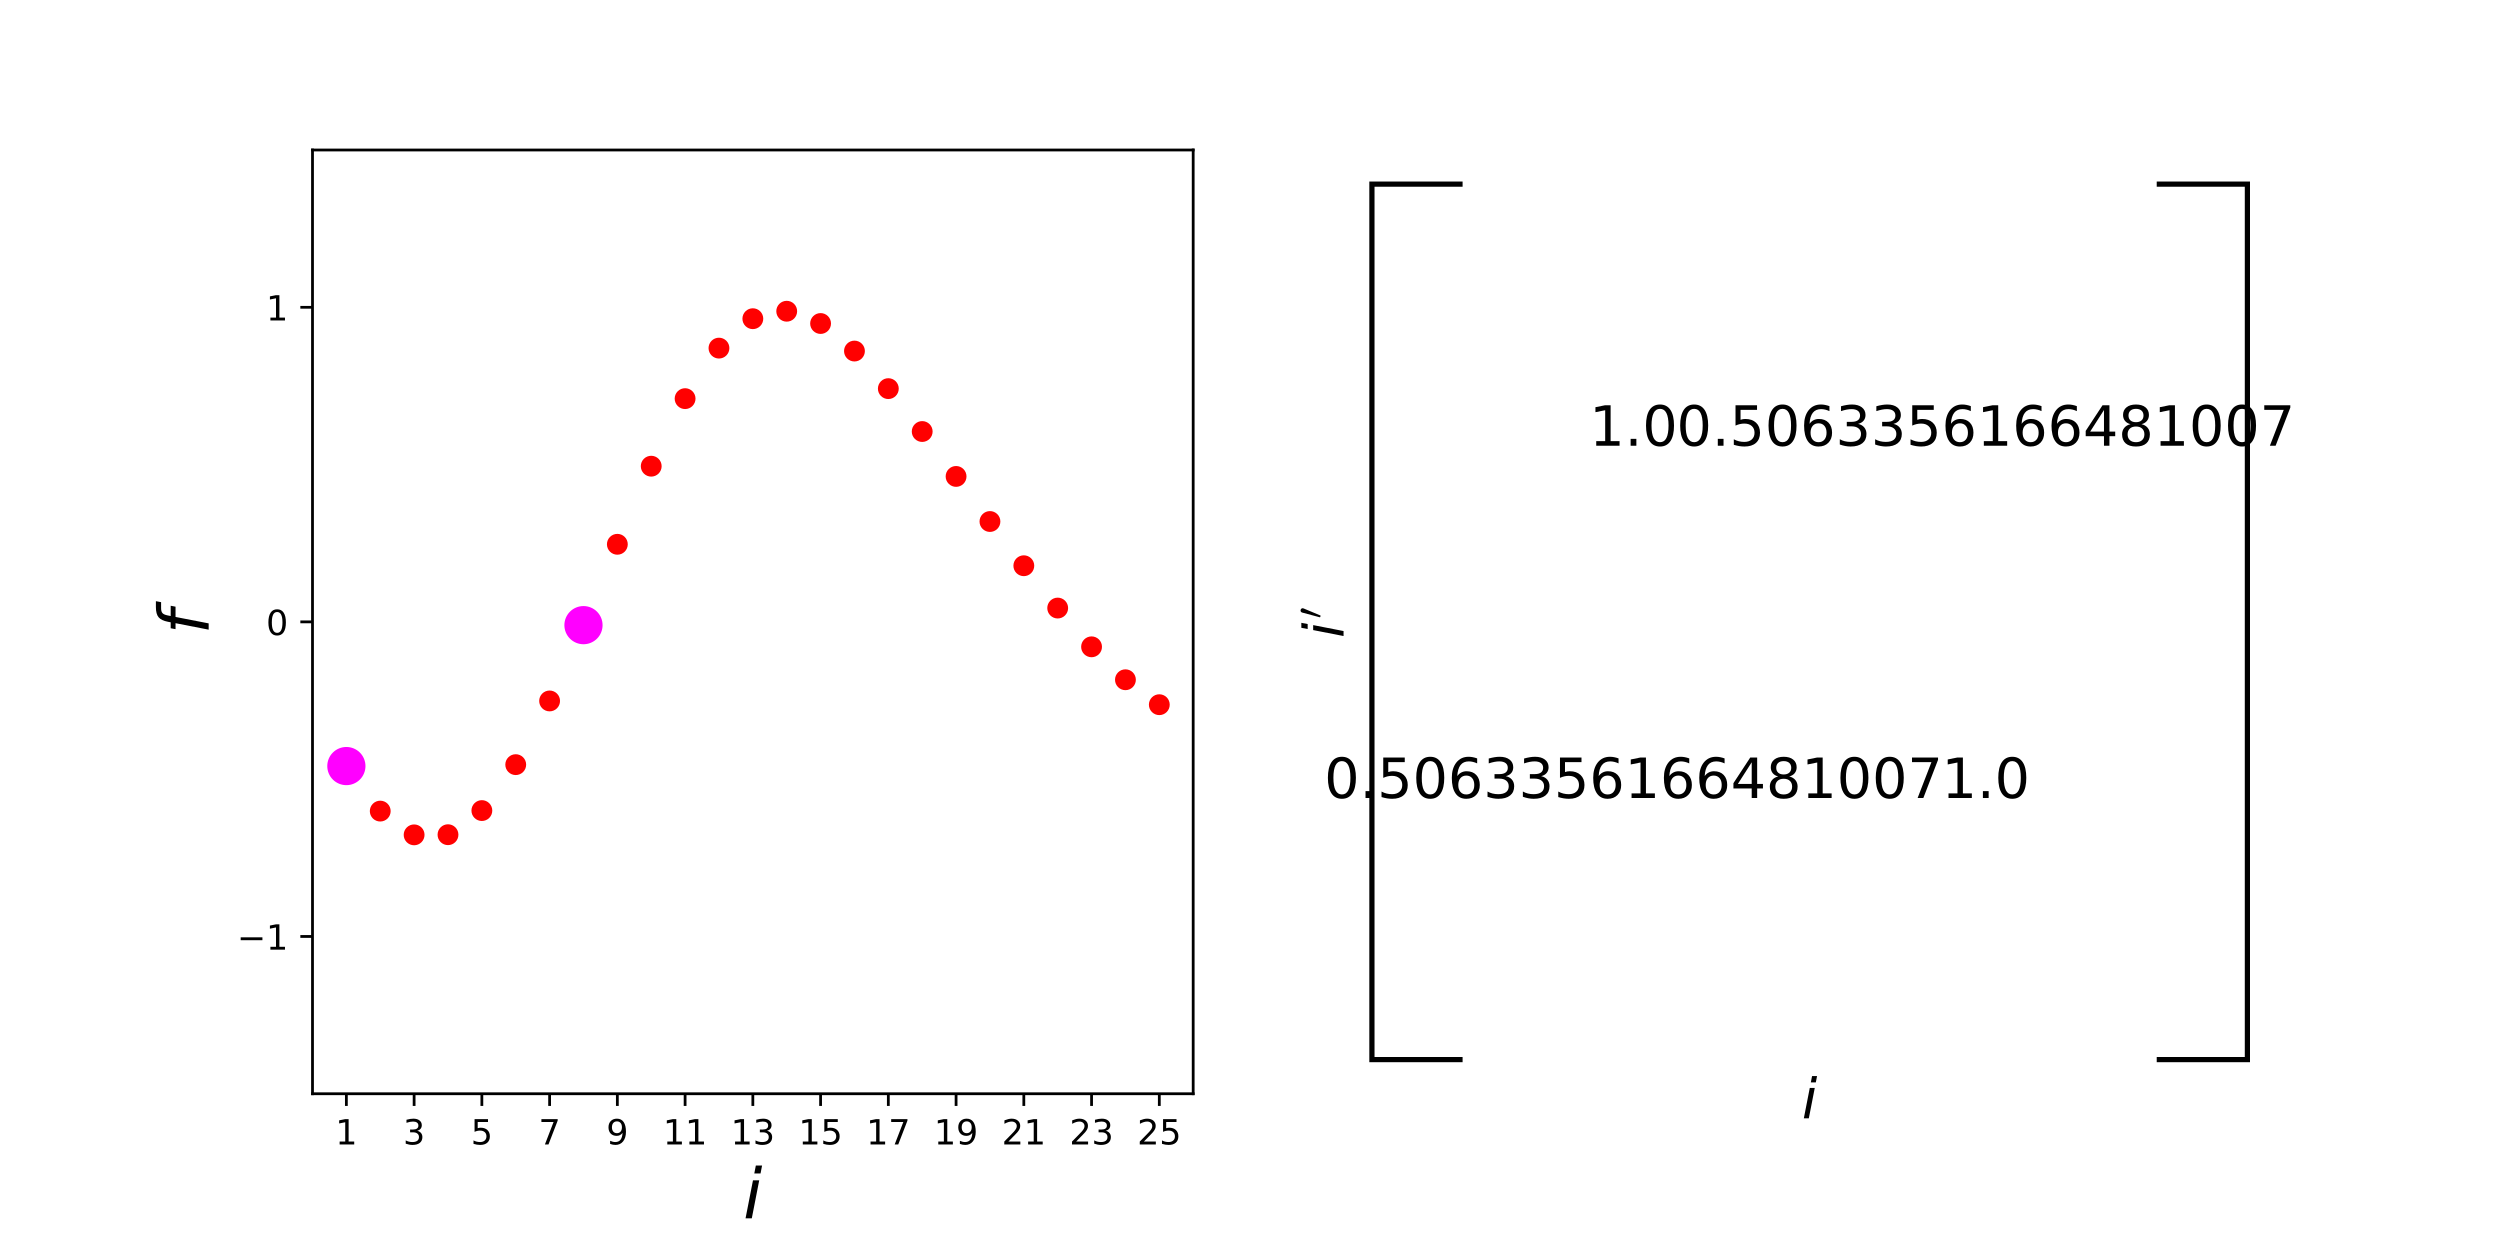
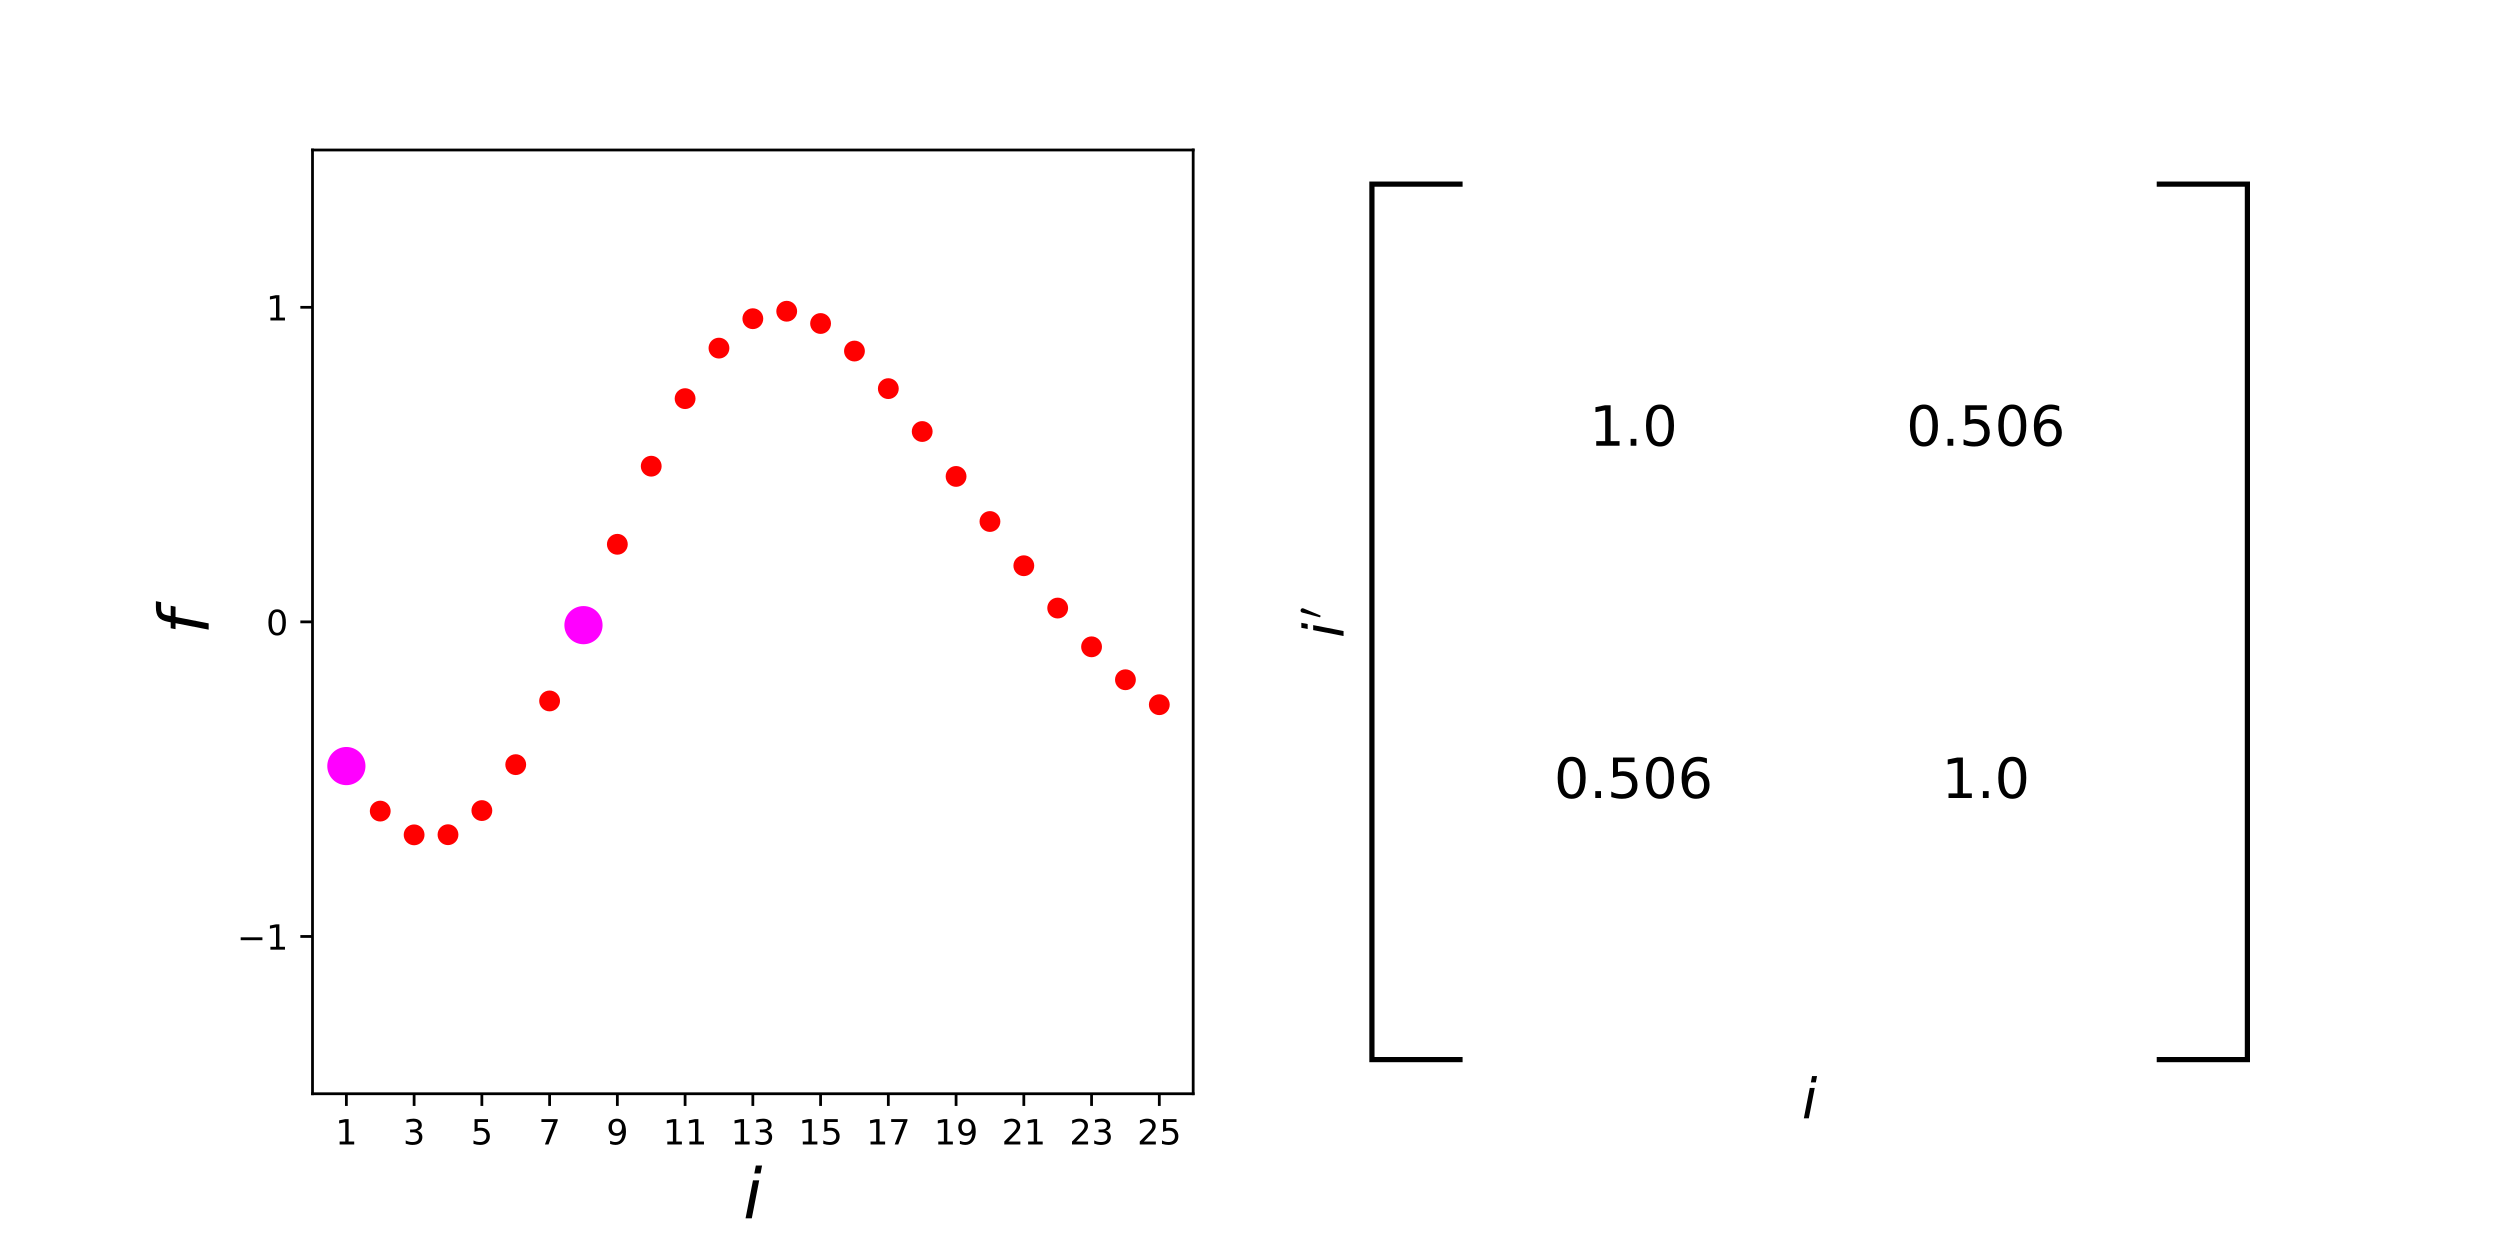
<svg xmlns="http://www.w3.org/2000/svg" xmlns:xlink="http://www.w3.org/1999/xlink" height="360pt" version="1.1" viewBox="0 0 720 360" width="720pt">
  <defs>
    <style type="text/css">
*{stroke-linecap:butt;stroke-linejoin:round;}
  </style>
  </defs>
  <g id="figure_1">
    <g id="patch_1">
      <path d="M 0 360  L 720 360  L 720 0  L 0 0  z " style="fill:none;" />
    </g>
    <g id="axes_1">
      <g id="patch_2">
        <path d="M 90 315  L 343.636 315  L 343.636 43.2  L 90 43.2  z " style="fill:none;" />
      </g>
      <g id="matplotlib.axis_1">
        <g id="xtick_1">
          <g id="line2d_1">
            <defs>
-               <path d="M 0 0  L 0 3.5  " id="m5c76489aa0" style="stroke:#000000;stroke-width:0.8;" />
-             </defs>
-             <g>
-               <use style="stroke:#000000;stroke-width:0.8;" x="99.755" xlink:href="#m5c76489aa0" y="315" />
+               <path d="M 0 0  L 0 3.5  " id="mb49ccde26a" style="stroke:#000000;stroke-width:0.8;" />
+             </defs>
+             <g>
+               <use style="stroke:#000000;stroke-width:0.8;" x="99.755" xlink:href="#mb49ccde26a" y="315" />
            </g>
          </g>
          <g id="text_1">
            <defs>
              <path d="M 12.406 8.297  L 28.516 8.297  L 28.516 63.922  L 10.984 60.406  L 10.984 69.391  L 28.422 72.906  L 38.281 72.906  L 38.281 8.297  L 54.391 8.297  L 54.391 0  L 12.406 0  z " id="DejaVuSans-31" />
            </defs>
            <g transform="translate(96.57399 329.5984)scale(0.1 -0.1)">
              <use xlink:href="#DejaVuSans-31" />
            </g>
          </g>
        </g>
        <g id="xtick_2">
          <g id="line2d_2">
            <g>
-               <use style="stroke:#000000;stroke-width:0.8;" x="119.266" xlink:href="#m5c76489aa0" y="315" />
+               <use style="stroke:#000000;stroke-width:0.8;" x="119.266" xlink:href="#mb49ccde26a" y="315" />
            </g>
          </g>
          <g id="text_2">
            <defs>
              <path d="M 40.578 39.312  Q 47.656 37.797 51.625 33  Q 55.609 28.219 55.609 21.188  Q 55.609 10.406 48.188 4.484  Q 40.766 -1.422 27.094 -1.422  Q 22.516 -1.422 17.656 -0.516  Q 12.797 0.391 7.625 2.203  L 7.625 11.719  Q 11.719 9.328 16.594 8.109  Q 21.484 6.891 26.812 6.891  Q 36.078 6.891 40.938 10.547  Q 45.797 14.203 45.797 21.188  Q 45.797 27.641 41.281 31.266  Q 36.766 34.906 28.719 34.906  L 20.219 34.906  L 20.219 43.016  L 29.109 43.016  Q 36.375 43.016 40.234 45.922  Q 44.094 48.828 44.094 54.297  Q 44.094 59.906 40.109 62.906  Q 36.141 65.922 28.719 65.922  Q 24.656 65.922 20.016 65.031  Q 15.375 64.156 9.812 62.312  L 9.812 71.094  Q 15.438 72.656 20.344 73.438  Q 25.25 74.219 29.594 74.219  Q 40.828 74.219 47.359 69.109  Q 53.906 64.016 53.906 55.328  Q 53.906 49.266 50.438 45.094  Q 46.969 40.922 40.578 39.312  z " id="DejaVuSans-33" />
            </defs>
            <g transform="translate(116.0845 329.5984)scale(0.1 -0.1)">
              <use xlink:href="#DejaVuSans-33" />
            </g>
          </g>
        </g>
        <g id="xtick_3">
          <g id="line2d_3">
            <g>
-               <use style="stroke:#000000;stroke-width:0.8;" x="138.776" xlink:href="#m5c76489aa0" y="315" />
+               <use style="stroke:#000000;stroke-width:0.8;" x="138.776" xlink:href="#mb49ccde26a" y="315" />
            </g>
          </g>
          <g id="text_3">
            <defs>
              <path d="M 10.797 72.906  L 49.516 72.906  L 49.516 64.594  L 19.828 64.594  L 19.828 46.734  Q 21.969 47.469 24.109 47.828  Q 26.266 48.188 28.422 48.188  Q 40.625 48.188 47.75 41.5  Q 54.891 34.812 54.891 23.391  Q 54.891 11.625 47.562 5.094  Q 40.234 -1.422 26.906 -1.422  Q 22.312 -1.422 17.547 -0.641  Q 12.797 0.141 7.719 1.703  L 7.719 11.625  Q 12.109 9.234 16.797 8.062  Q 21.484 6.891 26.703 6.891  Q 35.156 6.891 40.078 11.328  Q 45.016 15.766 45.016 23.391  Q 45.016 31 40.078 35.438  Q 35.156 39.891 26.703 39.891  Q 22.75 39.891 18.812 39.016  Q 14.891 38.141 10.797 36.281  z " id="DejaVuSans-35" />
            </defs>
            <g transform="translate(135.595 329.5984)scale(0.1 -0.1)">
              <use xlink:href="#DejaVuSans-35" />
            </g>
          </g>
        </g>
        <g id="xtick_4">
          <g id="line2d_4">
            <g>
-               <use style="stroke:#000000;stroke-width:0.8;" x="158.287" xlink:href="#m5c76489aa0" y="315" />
+               <use style="stroke:#000000;stroke-width:0.8;" x="158.287" xlink:href="#mb49ccde26a" y="315" />
            </g>
          </g>
          <g id="text_4">
            <defs>
              <path d="M 8.203 72.906  L 55.078 72.906  L 55.078 68.703  L 28.609 0  L 18.312 0  L 43.219 64.594  L 8.203 64.594  z " id="DejaVuSans-37" />
            </defs>
            <g transform="translate(155.1055 329.5984)scale(0.1 -0.1)">
              <use xlink:href="#DejaVuSans-37" />
            </g>
          </g>
        </g>
        <g id="xtick_5">
          <g id="line2d_5">
            <g>
-               <use style="stroke:#000000;stroke-width:0.8;" x="177.797" xlink:href="#m5c76489aa0" y="315" />
+               <use style="stroke:#000000;stroke-width:0.8;" x="177.797" xlink:href="#mb49ccde26a" y="315" />
            </g>
          </g>
          <g id="text_5">
            <defs>
              <path d="M 10.984 1.516  L 10.984 10.5  Q 14.703 8.734 18.5 7.812  Q 22.312 6.891 25.984 6.891  Q 35.75 6.891 40.891 13.453  Q 46.047 20.016 46.781 33.406  Q 43.953 29.203 39.594 26.953  Q 35.25 24.703 29.984 24.703  Q 19.047 24.703 12.672 31.312  Q 6.297 37.938 6.297 49.422  Q 6.297 60.641 12.938 67.422  Q 19.578 74.219 30.609 74.219  Q 43.266 74.219 49.922 64.516  Q 56.594 54.828 56.594 36.375  Q 56.594 19.141 48.406 8.859  Q 40.234 -1.422 26.422 -1.422  Q 22.703 -1.422 18.891 -0.688  Q 15.094 0.047 10.984 1.516  z M 30.609 32.422  Q 37.25 32.422 41.125 36.953  Q 45.016 41.5 45.016 49.422  Q 45.016 57.281 41.125 61.844  Q 37.25 66.406 30.609 66.406  Q 23.969 66.406 20.094 61.844  Q 16.219 57.281 16.219 49.422  Q 16.219 41.5 20.094 36.953  Q 23.969 32.422 30.609 32.422  z " id="DejaVuSans-39" />
            </defs>
            <g transform="translate(174.616 329.5984)scale(0.1 -0.1)">
              <use xlink:href="#DejaVuSans-39" />
            </g>
          </g>
        </g>
        <g id="xtick_6">
          <g id="line2d_6">
            <g>
-               <use style="stroke:#000000;stroke-width:0.8;" x="197.308" xlink:href="#m5c76489aa0" y="315" />
+               <use style="stroke:#000000;stroke-width:0.8;" x="197.308" xlink:href="#mb49ccde26a" y="315" />
            </g>
          </g>
          <g id="text_6">
            <g transform="translate(190.9452 329.5984)scale(0.1 -0.1)">
              <use xlink:href="#DejaVuSans-31" />
              <use x="63.623" xlink:href="#DejaVuSans-31" />
            </g>
          </g>
        </g>
        <g id="xtick_7">
          <g id="line2d_7">
            <g>
-               <use style="stroke:#000000;stroke-width:0.8;" x="216.818" xlink:href="#m5c76489aa0" y="315" />
+               <use style="stroke:#000000;stroke-width:0.8;" x="216.818" xlink:href="#mb49ccde26a" y="315" />
            </g>
          </g>
          <g id="text_7">
            <g transform="translate(210.4557 329.5984)scale(0.1 -0.1)">
              <use xlink:href="#DejaVuSans-31" />
              <use x="63.623" xlink:href="#DejaVuSans-33" />
            </g>
          </g>
        </g>
        <g id="xtick_8">
          <g id="line2d_8">
            <g>
-               <use style="stroke:#000000;stroke-width:0.8;" x="236.329" xlink:href="#m5c76489aa0" y="315" />
+               <use style="stroke:#000000;stroke-width:0.8;" x="236.329" xlink:href="#mb49ccde26a" y="315" />
            </g>
          </g>
          <g id="text_8">
            <g transform="translate(229.9662 329.5984)scale(0.1 -0.1)">
              <use xlink:href="#DejaVuSans-31" />
              <use x="63.623" xlink:href="#DejaVuSans-35" />
            </g>
          </g>
        </g>
        <g id="xtick_9">
          <g id="line2d_9">
            <g>
-               <use style="stroke:#000000;stroke-width:0.8;" x="255.839" xlink:href="#m5c76489aa0" y="315" />
+               <use style="stroke:#000000;stroke-width:0.8;" x="255.839" xlink:href="#mb49ccde26a" y="315" />
            </g>
          </g>
          <g id="text_9">
            <g transform="translate(249.4767 329.5984)scale(0.1 -0.1)">
              <use xlink:href="#DejaVuSans-31" />
              <use x="63.623" xlink:href="#DejaVuSans-37" />
            </g>
          </g>
        </g>
        <g id="xtick_10">
          <g id="line2d_10">
            <g>
-               <use style="stroke:#000000;stroke-width:0.8;" x="275.35" xlink:href="#m5c76489aa0" y="315" />
+               <use style="stroke:#000000;stroke-width:0.8;" x="275.35" xlink:href="#mb49ccde26a" y="315" />
            </g>
          </g>
          <g id="text_10">
            <g transform="translate(268.9871 329.5984)scale(0.1 -0.1)">
              <use xlink:href="#DejaVuSans-31" />
              <use x="63.623" xlink:href="#DejaVuSans-39" />
            </g>
          </g>
        </g>
        <g id="xtick_11">
          <g id="line2d_11">
            <g>
-               <use style="stroke:#000000;stroke-width:0.8;" x="294.86" xlink:href="#m5c76489aa0" y="315" />
+               <use style="stroke:#000000;stroke-width:0.8;" x="294.86" xlink:href="#mb49ccde26a" y="315" />
            </g>
          </g>
          <g id="text_11">
            <defs>
              <path d="M 19.188 8.297  L 53.609 8.297  L 53.609 0  L 7.328 0  L 7.328 8.297  Q 12.938 14.109 22.625 23.891  Q 32.328 33.688 34.812 36.531  Q 39.547 41.844 41.422 45.531  Q 43.312 49.219 43.312 52.781  Q 43.312 58.594 39.234 62.25  Q 35.156 65.922 28.609 65.922  Q 23.969 65.922 18.812 64.312  Q 13.672 62.703 7.812 59.422  L 7.812 69.391  Q 13.766 71.781 18.938 73  Q 24.125 74.219 28.422 74.219  Q 39.75 74.219 46.484 68.547  Q 53.219 62.891 53.219 53.422  Q 53.219 48.922 51.531 44.891  Q 49.859 40.875 45.406 35.406  Q 44.188 33.984 37.641 27.219  Q 31.109 20.453 19.188 8.297  z " id="DejaVuSans-32" />
            </defs>
            <g transform="translate(288.4976 329.5984)scale(0.1 -0.1)">
              <use xlink:href="#DejaVuSans-32" />
              <use x="63.623" xlink:href="#DejaVuSans-31" />
            </g>
          </g>
        </g>
        <g id="xtick_12">
          <g id="line2d_12">
            <g>
-               <use style="stroke:#000000;stroke-width:0.8;" x="314.371" xlink:href="#m5c76489aa0" y="315" />
+               <use style="stroke:#000000;stroke-width:0.8;" x="314.371" xlink:href="#mb49ccde26a" y="315" />
            </g>
          </g>
          <g id="text_12">
            <g transform="translate(308.0081 329.5984)scale(0.1 -0.1)">
              <use xlink:href="#DejaVuSans-32" />
              <use x="63.623" xlink:href="#DejaVuSans-33" />
            </g>
          </g>
        </g>
        <g id="xtick_13">
          <g id="line2d_13">
            <g>
-               <use style="stroke:#000000;stroke-width:0.8;" x="333.881" xlink:href="#m5c76489aa0" y="315" />
+               <use style="stroke:#000000;stroke-width:0.8;" x="333.881" xlink:href="#mb49ccde26a" y="315" />
            </g>
          </g>
          <g id="text_13">
            <g transform="translate(327.5186 329.5984)scale(0.1 -0.1)">
              <use xlink:href="#DejaVuSans-32" />
              <use x="63.623" xlink:href="#DejaVuSans-35" />
            </g>
          </g>
        </g>
        <g id="text_14">
          <defs>
            <path d="M 18.312 75.984  L 27.297 75.984  L 25.094 64.594  L 16.109 64.594  z M 14.203 54.688  L 23.188 54.688  L 12.5 0  L 3.516 0  z " id="DejaVuSans-Oblique-69" />
          </defs>
          <g transform="translate(214.0182 350.875)scale(0.2 -0.2)">
            <use transform="translate(0 0.015625)" xlink:href="#DejaVuSans-Oblique-69" />
          </g>
        </g>
      </g>
      <g id="matplotlib.axis_2">
        <g id="ytick_1">
          <g id="line2d_14">
            <defs>
-               <path d="M 0 0  L -3.5 0  " id="maabc2d1dcc" style="stroke:#000000;stroke-width:0.8;" />
-             </defs>
-             <g>
-               <use style="stroke:#000000;stroke-width:0.8;" x="90" xlink:href="#maabc2d1dcc" y="269.7" />
+               <path d="M 0 0  L -3.5 0  " id="mee1630f576" style="stroke:#000000;stroke-width:0.8;" />
+             </defs>
+             <g>
+               <use style="stroke:#000000;stroke-width:0.8;" x="90" xlink:href="#mee1630f576" y="269.7" />
            </g>
          </g>
          <g id="text_15">
            <defs>
              <path d="M 10.594 35.5  L 73.188 35.5  L 73.188 27.203  L 10.594 27.203  z " id="DejaVuSans-2212" />
            </defs>
            <g transform="translate(68.25781 273.4992)scale(0.1 -0.1)">
              <use xlink:href="#DejaVuSans-2212" />
              <use x="83.789" xlink:href="#DejaVuSans-31" />
            </g>
          </g>
        </g>
        <g id="ytick_2">
          <g id="line2d_15">
            <g>
-               <use style="stroke:#000000;stroke-width:0.8;" x="90" xlink:href="#maabc2d1dcc" y="179.1" />
+               <use style="stroke:#000000;stroke-width:0.8;" x="90" xlink:href="#mee1630f576" y="179.1" />
            </g>
          </g>
          <g id="text_16">
            <defs>
              <path d="M 31.781 66.406  Q 24.172 66.406 20.328 58.906  Q 16.5 51.422 16.5 36.375  Q 16.5 21.391 20.328 13.891  Q 24.172 6.391 31.781 6.391  Q 39.453 6.391 43.281 13.891  Q 47.125 21.391 47.125 36.375  Q 47.125 51.422 43.281 58.906  Q 39.453 66.406 31.781 66.406  z M 31.781 74.219  Q 44.047 74.219 50.516 64.516  Q 56.984 54.828 56.984 36.375  Q 56.984 17.969 50.516 8.266  Q 44.047 -1.422 31.781 -1.422  Q 19.531 -1.422 13.062 8.266  Q 6.594 17.969 6.594 36.375  Q 6.594 54.828 13.062 64.516  Q 19.531 74.219 31.781 74.219  z " id="DejaVuSans-30" />
            </defs>
            <g transform="translate(76.6375 182.8992)scale(0.1 -0.1)">
              <use xlink:href="#DejaVuSans-30" />
            </g>
          </g>
        </g>
        <g id="ytick_3">
          <g id="line2d_16">
            <g>
-               <use style="stroke:#000000;stroke-width:0.8;" x="90" xlink:href="#maabc2d1dcc" y="88.5" />
+               <use style="stroke:#000000;stroke-width:0.8;" x="90" xlink:href="#mee1630f576" y="88.5" />
            </g>
          </g>
          <g id="text_17">
            <g transform="translate(76.6375 92.29922)scale(0.1 -0.1)">
              <use xlink:href="#DejaVuSans-31" />
            </g>
          </g>
        </g>
        <g id="text_18">
          <defs>
            <path d="M 47.797 75.984  L 46.391 68.5  L 37.797 68.5  Q 32.906 68.5 30.688 66.578  Q 28.469 64.656 27.391 59.516  L 26.422 54.688  L 41.219 54.688  L 39.891 47.703  L 25.094 47.703  L 15.828 0  L 6.781 0  L 16.109 47.703  L 7.516 47.703  L 8.797 54.688  L 17.391 54.688  L 18.109 58.5  Q 19.969 68.172 24.625 72.078  Q 29.297 75.984 39.312 75.984  z " id="DejaVuSans-Oblique-66" />
          </defs>
          <g transform="translate(60.09844 182.7)rotate(-90)scale(0.2 -0.2)">
            <use transform="translate(0 0.015625)" xlink:href="#DejaVuSans-Oblique-66" />
          </g>
        </g>
      </g>
      <g id="line2d_17">
        <defs>
-           <path d="M 0 2.5  C 0.663 2.5 1.299 2.237 1.768 1.768  C 2.237 1.299 2.5 0.663 2.5 0  C 2.5 -0.663 2.237 -1.299 1.768 -1.768  C 1.299 -2.237 0.663 -2.5 0 -2.5  C -0.663 -2.5 -1.299 -2.237 -1.768 -1.768  C -2.237 -1.299 -2.5 -0.663 -2.5 0  C -2.5 0.663 -2.237 1.299 -1.768 1.768  C -1.299 2.237 -0.663 2.5 0 2.5  z " id="meeb7221086" style="stroke:#ff0000;" />
+           <path d="M 0 2.5  C 0.663 2.5 1.299 2.237 1.768 1.768  C 2.237 1.299 2.5 0.663 2.5 0  C 2.5 -0.663 2.237 -1.299 1.768 -1.768  C 1.299 -2.237 0.663 -2.5 0 -2.5  C -0.663 -2.5 -1.299 -2.237 -1.768 -1.768  C -2.237 -1.299 -2.5 -0.663 -2.5 0  C -2.5 0.663 -2.237 1.299 -1.768 1.768  C -1.299 2.237 -0.663 2.5 0 2.5  z " id="m4dd873c7c0" style="stroke:#ff0000;" />
        </defs>
-         <g clip-path="url(#pf95b376bf9)">
-           <use style="fill:#ff0000;stroke:#ff0000;" x="99.755" xlink:href="#meeb7221086" y="220.629" />
-           <use style="fill:#ff0000;stroke:#ff0000;" x="109.51" xlink:href="#meeb7221086" y="233.597" />
-           <use style="fill:#ff0000;stroke:#ff0000;" x="119.266" xlink:href="#meeb7221086" y="240.438" />
-           <use style="fill:#ff0000;stroke:#ff0000;" x="129.021" xlink:href="#meeb7221086" y="240.394" />
-           <use style="fill:#ff0000;stroke:#ff0000;" x="138.776" xlink:href="#meeb7221086" y="233.446" />
-           <use style="fill:#ff0000;stroke:#ff0000;" x="148.531" xlink:href="#meeb7221086" y="220.217" />
-           <use style="fill:#ff0000;stroke:#ff0000;" x="158.287" xlink:href="#meeb7221086" y="201.872" />
-           <use style="fill:#ff0000;stroke:#ff0000;" x="168.042" xlink:href="#meeb7221086" y="180.045" />
-           <use style="fill:#ff0000;stroke:#ff0000;" x="177.797" xlink:href="#meeb7221086" y="156.756" />
-           <use style="fill:#ff0000;stroke:#ff0000;" x="187.552" xlink:href="#meeb7221086" y="134.264" />
-           <use style="fill:#ff0000;stroke:#ff0000;" x="197.308" xlink:href="#meeb7221086" y="114.807" />
-           <use style="fill:#ff0000;stroke:#ff0000;" x="207.063" xlink:href="#meeb7221086" y="100.259" />
-           <use style="fill:#ff0000;stroke:#ff0000;" x="216.818" xlink:href="#meeb7221086" y="91.785" />
-           <use style="fill:#ff0000;stroke:#ff0000;" x="226.573" xlink:href="#meeb7221086" y="89.636" />
-           <use style="fill:#ff0000;stroke:#ff0000;" x="236.329" xlink:href="#meeb7221086" y="93.17" />
-           <use style="fill:#ff0000;stroke:#ff0000;" x="246.084" xlink:href="#meeb7221086" y="101.104" />
-           <use style="fill:#ff0000;stroke:#ff0000;" x="255.839" xlink:href="#meeb7221086" y="111.925" />
-           <use style="fill:#ff0000;stroke:#ff0000;" x="265.594" xlink:href="#meeb7221086" y="124.278" />
-           <use style="fill:#ff0000;stroke:#ff0000;" x="275.35" xlink:href="#meeb7221086" y="137.212" />
-           <use style="fill:#ff0000;stroke:#ff0000;" x="285.105" xlink:href="#meeb7221086" y="150.195" />
-           <use style="fill:#ff0000;stroke:#ff0000;" x="294.86" xlink:href="#meeb7221086" y="162.932" />
-           <use style="fill:#ff0000;stroke:#ff0000;" x="304.615" xlink:href="#meeb7221086" y="175.122" />
-           <use style="fill:#ff0000;stroke:#ff0000;" x="314.371" xlink:href="#meeb7221086" y="186.285" />
-           <use style="fill:#ff0000;stroke:#ff0000;" x="324.126" xlink:href="#meeb7221086" y="195.768" />
-           <use style="fill:#ff0000;stroke:#ff0000;" x="333.881" xlink:href="#meeb7221086" y="202.952" />
+         <g clip-path="url(#p5c7cadd7bd)">
+           <use style="fill:#ff0000;stroke:#ff0000;" x="99.755" xlink:href="#m4dd873c7c0" y="220.629" />
+           <use style="fill:#ff0000;stroke:#ff0000;" x="109.51" xlink:href="#m4dd873c7c0" y="233.597" />
+           <use style="fill:#ff0000;stroke:#ff0000;" x="119.266" xlink:href="#m4dd873c7c0" y="240.438" />
+           <use style="fill:#ff0000;stroke:#ff0000;" x="129.021" xlink:href="#m4dd873c7c0" y="240.394" />
+           <use style="fill:#ff0000;stroke:#ff0000;" x="138.776" xlink:href="#m4dd873c7c0" y="233.446" />
+           <use style="fill:#ff0000;stroke:#ff0000;" x="148.531" xlink:href="#m4dd873c7c0" y="220.217" />
+           <use style="fill:#ff0000;stroke:#ff0000;" x="158.287" xlink:href="#m4dd873c7c0" y="201.872" />
+           <use style="fill:#ff0000;stroke:#ff0000;" x="168.042" xlink:href="#m4dd873c7c0" y="180.045" />
+           <use style="fill:#ff0000;stroke:#ff0000;" x="177.797" xlink:href="#m4dd873c7c0" y="156.756" />
+           <use style="fill:#ff0000;stroke:#ff0000;" x="187.552" xlink:href="#m4dd873c7c0" y="134.264" />
+           <use style="fill:#ff0000;stroke:#ff0000;" x="197.308" xlink:href="#m4dd873c7c0" y="114.807" />
+           <use style="fill:#ff0000;stroke:#ff0000;" x="207.063" xlink:href="#m4dd873c7c0" y="100.259" />
+           <use style="fill:#ff0000;stroke:#ff0000;" x="216.818" xlink:href="#m4dd873c7c0" y="91.785" />
+           <use style="fill:#ff0000;stroke:#ff0000;" x="226.573" xlink:href="#m4dd873c7c0" y="89.636" />
+           <use style="fill:#ff0000;stroke:#ff0000;" x="236.329" xlink:href="#m4dd873c7c0" y="93.17" />
+           <use style="fill:#ff0000;stroke:#ff0000;" x="246.084" xlink:href="#m4dd873c7c0" y="101.104" />
+           <use style="fill:#ff0000;stroke:#ff0000;" x="255.839" xlink:href="#m4dd873c7c0" y="111.925" />
+           <use style="fill:#ff0000;stroke:#ff0000;" x="265.594" xlink:href="#m4dd873c7c0" y="124.278" />
+           <use style="fill:#ff0000;stroke:#ff0000;" x="275.35" xlink:href="#m4dd873c7c0" y="137.212" />
+           <use style="fill:#ff0000;stroke:#ff0000;" x="285.105" xlink:href="#m4dd873c7c0" y="150.195" />
+           <use style="fill:#ff0000;stroke:#ff0000;" x="294.86" xlink:href="#m4dd873c7c0" y="162.932" />
+           <use style="fill:#ff0000;stroke:#ff0000;" x="304.615" xlink:href="#m4dd873c7c0" y="175.122" />
+           <use style="fill:#ff0000;stroke:#ff0000;" x="314.371" xlink:href="#m4dd873c7c0" y="186.285" />
+           <use style="fill:#ff0000;stroke:#ff0000;" x="324.126" xlink:href="#m4dd873c7c0" y="195.768" />
+           <use style="fill:#ff0000;stroke:#ff0000;" x="333.881" xlink:href="#m4dd873c7c0" y="202.952" />
        </g>
      </g>
      <g id="line2d_18">
        <defs>
-           <path d="M 0 5  C 1.326 5 2.598 4.473 3.536 3.536  C 4.473 2.598 5 1.326 5 0  C 5 -1.326 4.473 -2.598 3.536 -3.536  C 2.598 -4.473 1.326 -5 0 -5  C -1.326 -5 -2.598 -4.473 -3.536 -3.536  C -4.473 -2.598 -5 -1.326 -5 0  C -5 1.326 -4.473 2.598 -3.536 3.536  C -2.598 4.473 -1.326 5 0 5  z " id="m8443d5bdb7" style="stroke:#ff00ff;" />
+           <path d="M 0 5  C 1.326 5 2.598 4.473 3.536 3.536  C 4.473 2.598 5 1.326 5 0  C 5 -1.326 4.473 -2.598 3.536 -3.536  C 2.598 -4.473 1.326 -5 0 -5  C -1.326 -5 -2.598 -4.473 -3.536 -3.536  C -4.473 -2.598 -5 -1.326 -5 0  C -5 1.326 -4.473 2.598 -3.536 3.536  C -2.598 4.473 -1.326 5 0 5  z " id="mb84aa74343" style="stroke:#ff00ff;" />
        </defs>
-         <g clip-path="url(#pf95b376bf9)">
-           <use style="fill:#ff00ff;stroke:#ff00ff;" x="99.755" xlink:href="#m8443d5bdb7" y="220.629" />
-           <use style="fill:#ff00ff;stroke:#ff00ff;" x="168.042" xlink:href="#m8443d5bdb7" y="180.045" />
+         <g clip-path="url(#p5c7cadd7bd)">
+           <use style="fill:#ff00ff;stroke:#ff00ff;" x="99.755" xlink:href="#mb84aa74343" y="220.629" />
+           <use style="fill:#ff00ff;stroke:#ff00ff;" x="168.042" xlink:href="#mb84aa74343" y="180.045" />
        </g>
      </g>
      <g id="patch_3">
        <path d="M 90 315  L 90 43.2  " style="fill:none;stroke:#000000;stroke-linecap:square;stroke-linejoin:miter;stroke-width:0.8;" />
      </g>
      <g id="patch_4">
        <path d="M 343.636 315  L 343.636 43.2  " style="fill:none;stroke:#000000;stroke-linecap:square;stroke-linejoin:miter;stroke-width:0.8;" />
      </g>
      <g id="patch_5">
        <path d="M 90 315  L 343.636 315  " style="fill:none;stroke:#000000;stroke-linecap:square;stroke-linejoin:miter;stroke-width:0.8;" />
      </g>
      <g id="patch_6">
        <path d="M 90 43.2  L 343.636 43.2  " style="fill:none;stroke:#000000;stroke-linecap:square;stroke-linejoin:miter;stroke-width:0.8;" />
      </g>
    </g>
    <g id="axes_2">
      <g id="matplotlib.axis_3">
        <g id="text_19">
          <g transform="translate(518.9418 322.0757)scale(0.16 -0.16)">
            <use transform="translate(0 0.015625)" xlink:href="#DejaVuSans-Oblique-69" />
          </g>
        </g>
      </g>
      <g id="matplotlib.axis_4">
        <g id="text_20">
          <defs>
            <path d="M 3.516 5.422  Q 2.875 5.609 2.875 6.391  L 15.094 51.812  Q 15.672 53.656 17.078 54.781  Q 18.5 55.906 20.312 55.906  Q 22.656 55.906 24.438 54.359  Q 26.219 52.828 26.219 50.484  Q 26.219 49.469 25.688 48.188  L 7.625 4.984  Q 7.281 4.297 6.688 4.297  Q 6.156 4.297 5 4.781  Q 3.859 5.281 3.516 5.422  z " id="Cmsy10-30" />
          </defs>
          <g transform="translate(387.0361 183.74)rotate(-90)scale(0.16 -0.16)">
            <use transform="translate(0 0.584375)" xlink:href="#DejaVuSans-Oblique-69" />
            <use transform="translate(35.23091 38.86563)scale(0.7)" xlink:href="#Cmsy10-30" />
          </g>
        </g>
      </g>
      <g id="line2d_19">
-         <path clip-path="url(#pee594cbbfd)" d="M 419.727 52.282  L 394.364 52.282  L 394.364 305.918  L 419.727 305.918  " style="fill:none;stroke:#000000;stroke-linecap:square;stroke-width:3;" />
+         <path clip-path="url(#pc69dc76cc9)" d="M 419.727 52.282  L 394.364 52.282  L 394.364 305.918  L 419.727 305.918  " style="fill:none;stroke:#000000;stroke-linecap:square;stroke-width:3;" />
      </g>
      <g id="line2d_20">
-         <path clip-path="url(#pee594cbbfd)" d="M 622.636 52.282  L 648 52.282  L 648 305.918  L 622.636 305.918  " style="fill:none;stroke:#000000;stroke-linecap:square;stroke-width:3;" />
+         <path clip-path="url(#pc69dc76cc9)" d="M 622.636 52.282  L 648 52.282  L 648 305.918  L 622.636 305.918  " style="fill:none;stroke:#000000;stroke-linecap:square;stroke-width:3;" />
      </g>
      <g id="text_21">
        <defs>
          <path d="M 10.688 12.406  L 21 12.406  L 21 0  L 10.688 0  z " id="DejaVuSans-2e" />
        </defs>
        <g transform="translate(457.732 128.3727)scale(0.16 -0.16)">
          <use xlink:href="#DejaVuSans-31" />
          <use x="63.623" xlink:href="#DejaVuSans-2e" />
          <use x="95.41" xlink:href="#DejaVuSans-30" />
        </g>
      </g>
      <g id="text_22">
        <defs>
          <path d="M 33.016 40.375  Q 26.375 40.375 22.484 35.828  Q 18.609 31.297 18.609 23.391  Q 18.609 15.531 22.484 10.953  Q 26.375 6.391 33.016 6.391  Q 39.656 6.391 43.531 10.953  Q 47.406 15.531 47.406 23.391  Q 47.406 31.297 43.531 35.828  Q 39.656 40.375 33.016 40.375  z M 52.594 71.297  L 52.594 62.312  Q 48.875 64.062 45.094 64.984  Q 41.312 65.922 37.594 65.922  Q 27.828 65.922 22.672 59.328  Q 17.531 52.734 16.797 39.406  Q 19.672 43.656 24.016 45.922  Q 28.375 48.188 33.594 48.188  Q 44.578 48.188 50.953 41.516  Q 57.328 34.859 57.328 23.391  Q 57.328 12.156 50.688 5.359  Q 44.047 -1.422 33.016 -1.422  Q 20.359 -1.422 13.672 8.266  Q 6.984 17.969 6.984 36.375  Q 6.984 53.656 15.188 63.938  Q 23.391 74.219 37.203 74.219  Q 40.922 74.219 44.703 73.484  Q 48.484 72.75 52.594 71.297  z " id="DejaVuSans-36" />
-           <path d="M 37.797 64.312  L 12.891 25.391  L 37.797 25.391  z M 35.203 72.906  L 47.609 72.906  L 47.609 25.391  L 58.016 25.391  L 58.016 17.188  L 47.609 17.188  L 47.609 0  L 37.797 0  L 37.797 17.188  L 4.891 17.188  L 4.891 26.703  z " id="DejaVuSans-34" />
-           <path d="M 31.781 34.625  Q 24.75 34.625 20.719 30.859  Q 16.703 27.094 16.703 20.516  Q 16.703 13.922 20.719 10.156  Q 24.75 6.391 31.781 6.391  Q 38.812 6.391 42.859 10.172  Q 46.922 13.969 46.922 20.516  Q 46.922 27.094 42.891 30.859  Q 38.875 34.625 31.781 34.625  z M 21.922 38.812  Q 15.578 40.375 12.031 44.719  Q 8.5 49.078 8.5 55.328  Q 8.5 64.062 14.719 69.141  Q 20.953 74.219 31.781 74.219  Q 42.672 74.219 48.875 69.141  Q 55.078 64.062 55.078 55.328  Q 55.078 49.078 51.531 44.719  Q 48 40.375 41.703 38.812  Q 48.828 37.156 52.797 32.312  Q 56.781 27.484 56.781 20.516  Q 56.781 9.906 50.312 4.234  Q 43.844 -1.422 31.781 -1.422  Q 19.734 -1.422 13.25 4.234  Q 6.781 9.906 6.781 20.516  Q 6.781 27.484 10.781 32.312  Q 14.797 37.156 21.922 38.812  z M 18.312 54.391  Q 18.312 48.734 21.844 45.562  Q 25.391 42.391 31.781 42.391  Q 38.141 42.391 41.719 45.562  Q 45.312 48.734 45.312 54.391  Q 45.312 60.062 41.719 63.234  Q 38.141 66.406 31.781 66.406  Q 25.391 66.406 21.844 63.234  Q 18.312 60.062 18.312 54.391  z " id="DejaVuSans-38" />
        </defs>
-         <g transform="translate(482.8366 128.3727)scale(0.16 -0.16)">
+         <g transform="translate(549.0066 128.3727)scale(0.16 -0.16)">
          <use xlink:href="#DejaVuSans-30" />
          <use x="63.623" xlink:href="#DejaVuSans-2e" />
          <use x="95.41" xlink:href="#DejaVuSans-35" />
          <use x="159.033" xlink:href="#DejaVuSans-30" />
          <use x="222.656" xlink:href="#DejaVuSans-36" />
-           <use x="286.279" xlink:href="#DejaVuSans-33" />
-           <use x="349.902" xlink:href="#DejaVuSans-33" />
-           <use x="413.525" xlink:href="#DejaVuSans-35" />
-           <use x="477.148" xlink:href="#DejaVuSans-36" />
-           <use x="540.771" xlink:href="#DejaVuSans-31" />
-           <use x="604.395" xlink:href="#DejaVuSans-36" />
-           <use x="668.018" xlink:href="#DejaVuSans-36" />
-           <use x="731.641" xlink:href="#DejaVuSans-34" />
-           <use x="795.264" xlink:href="#DejaVuSans-38" />
-           <use x="858.887" xlink:href="#DejaVuSans-31" />
-           <use x="922.51" xlink:href="#DejaVuSans-30" />
-           <use x="986.133" xlink:href="#DejaVuSans-30" />
-           <use x="1049.756" xlink:href="#DejaVuSans-37" />
        </g>
      </g>
      <g id="text_23">
-         <g transform="translate(381.382 229.8273)scale(0.16 -0.16)">
+         <g transform="translate(447.552 229.8273)scale(0.16 -0.16)">
          <use xlink:href="#DejaVuSans-30" />
          <use x="63.623" xlink:href="#DejaVuSans-2e" />
          <use x="95.41" xlink:href="#DejaVuSans-35" />
          <use x="159.033" xlink:href="#DejaVuSans-30" />
          <use x="222.656" xlink:href="#DejaVuSans-36" />
-           <use x="286.279" xlink:href="#DejaVuSans-33" />
-           <use x="349.902" xlink:href="#DejaVuSans-33" />
-           <use x="413.525" xlink:href="#DejaVuSans-35" />
-           <use x="477.148" xlink:href="#DejaVuSans-36" />
-           <use x="540.771" xlink:href="#DejaVuSans-31" />
-           <use x="604.395" xlink:href="#DejaVuSans-36" />
-           <use x="668.018" xlink:href="#DejaVuSans-36" />
-           <use x="731.641" xlink:href="#DejaVuSans-34" />
-           <use x="795.264" xlink:href="#DejaVuSans-38" />
-           <use x="858.887" xlink:href="#DejaVuSans-31" />
-           <use x="922.51" xlink:href="#DejaVuSans-30" />
-           <use x="986.133" xlink:href="#DejaVuSans-30" />
-           <use x="1049.756" xlink:href="#DejaVuSans-37" />
        </g>
      </g>
      <g id="text_24">
        <g transform="translate(559.1866 229.8273)scale(0.16 -0.16)">
          <use xlink:href="#DejaVuSans-31" />
          <use x="63.623" xlink:href="#DejaVuSans-2e" />
          <use x="95.41" xlink:href="#DejaVuSans-30" />
        </g>
      </g>
    </g>
  </g>
  <defs>
-     <clipPath id="pf95b376bf9">
+     <clipPath id="p5c7cadd7bd">
      <rect height="271.8" width="253.636" x="90" y="43.2" />
    </clipPath>
-     <clipPath id="pee594cbbfd">
+     <clipPath id="pc69dc76cc9">
      <rect height="253.636" width="253.636" x="394.364" y="52.282" />
    </clipPath>
  </defs>
</svg>
